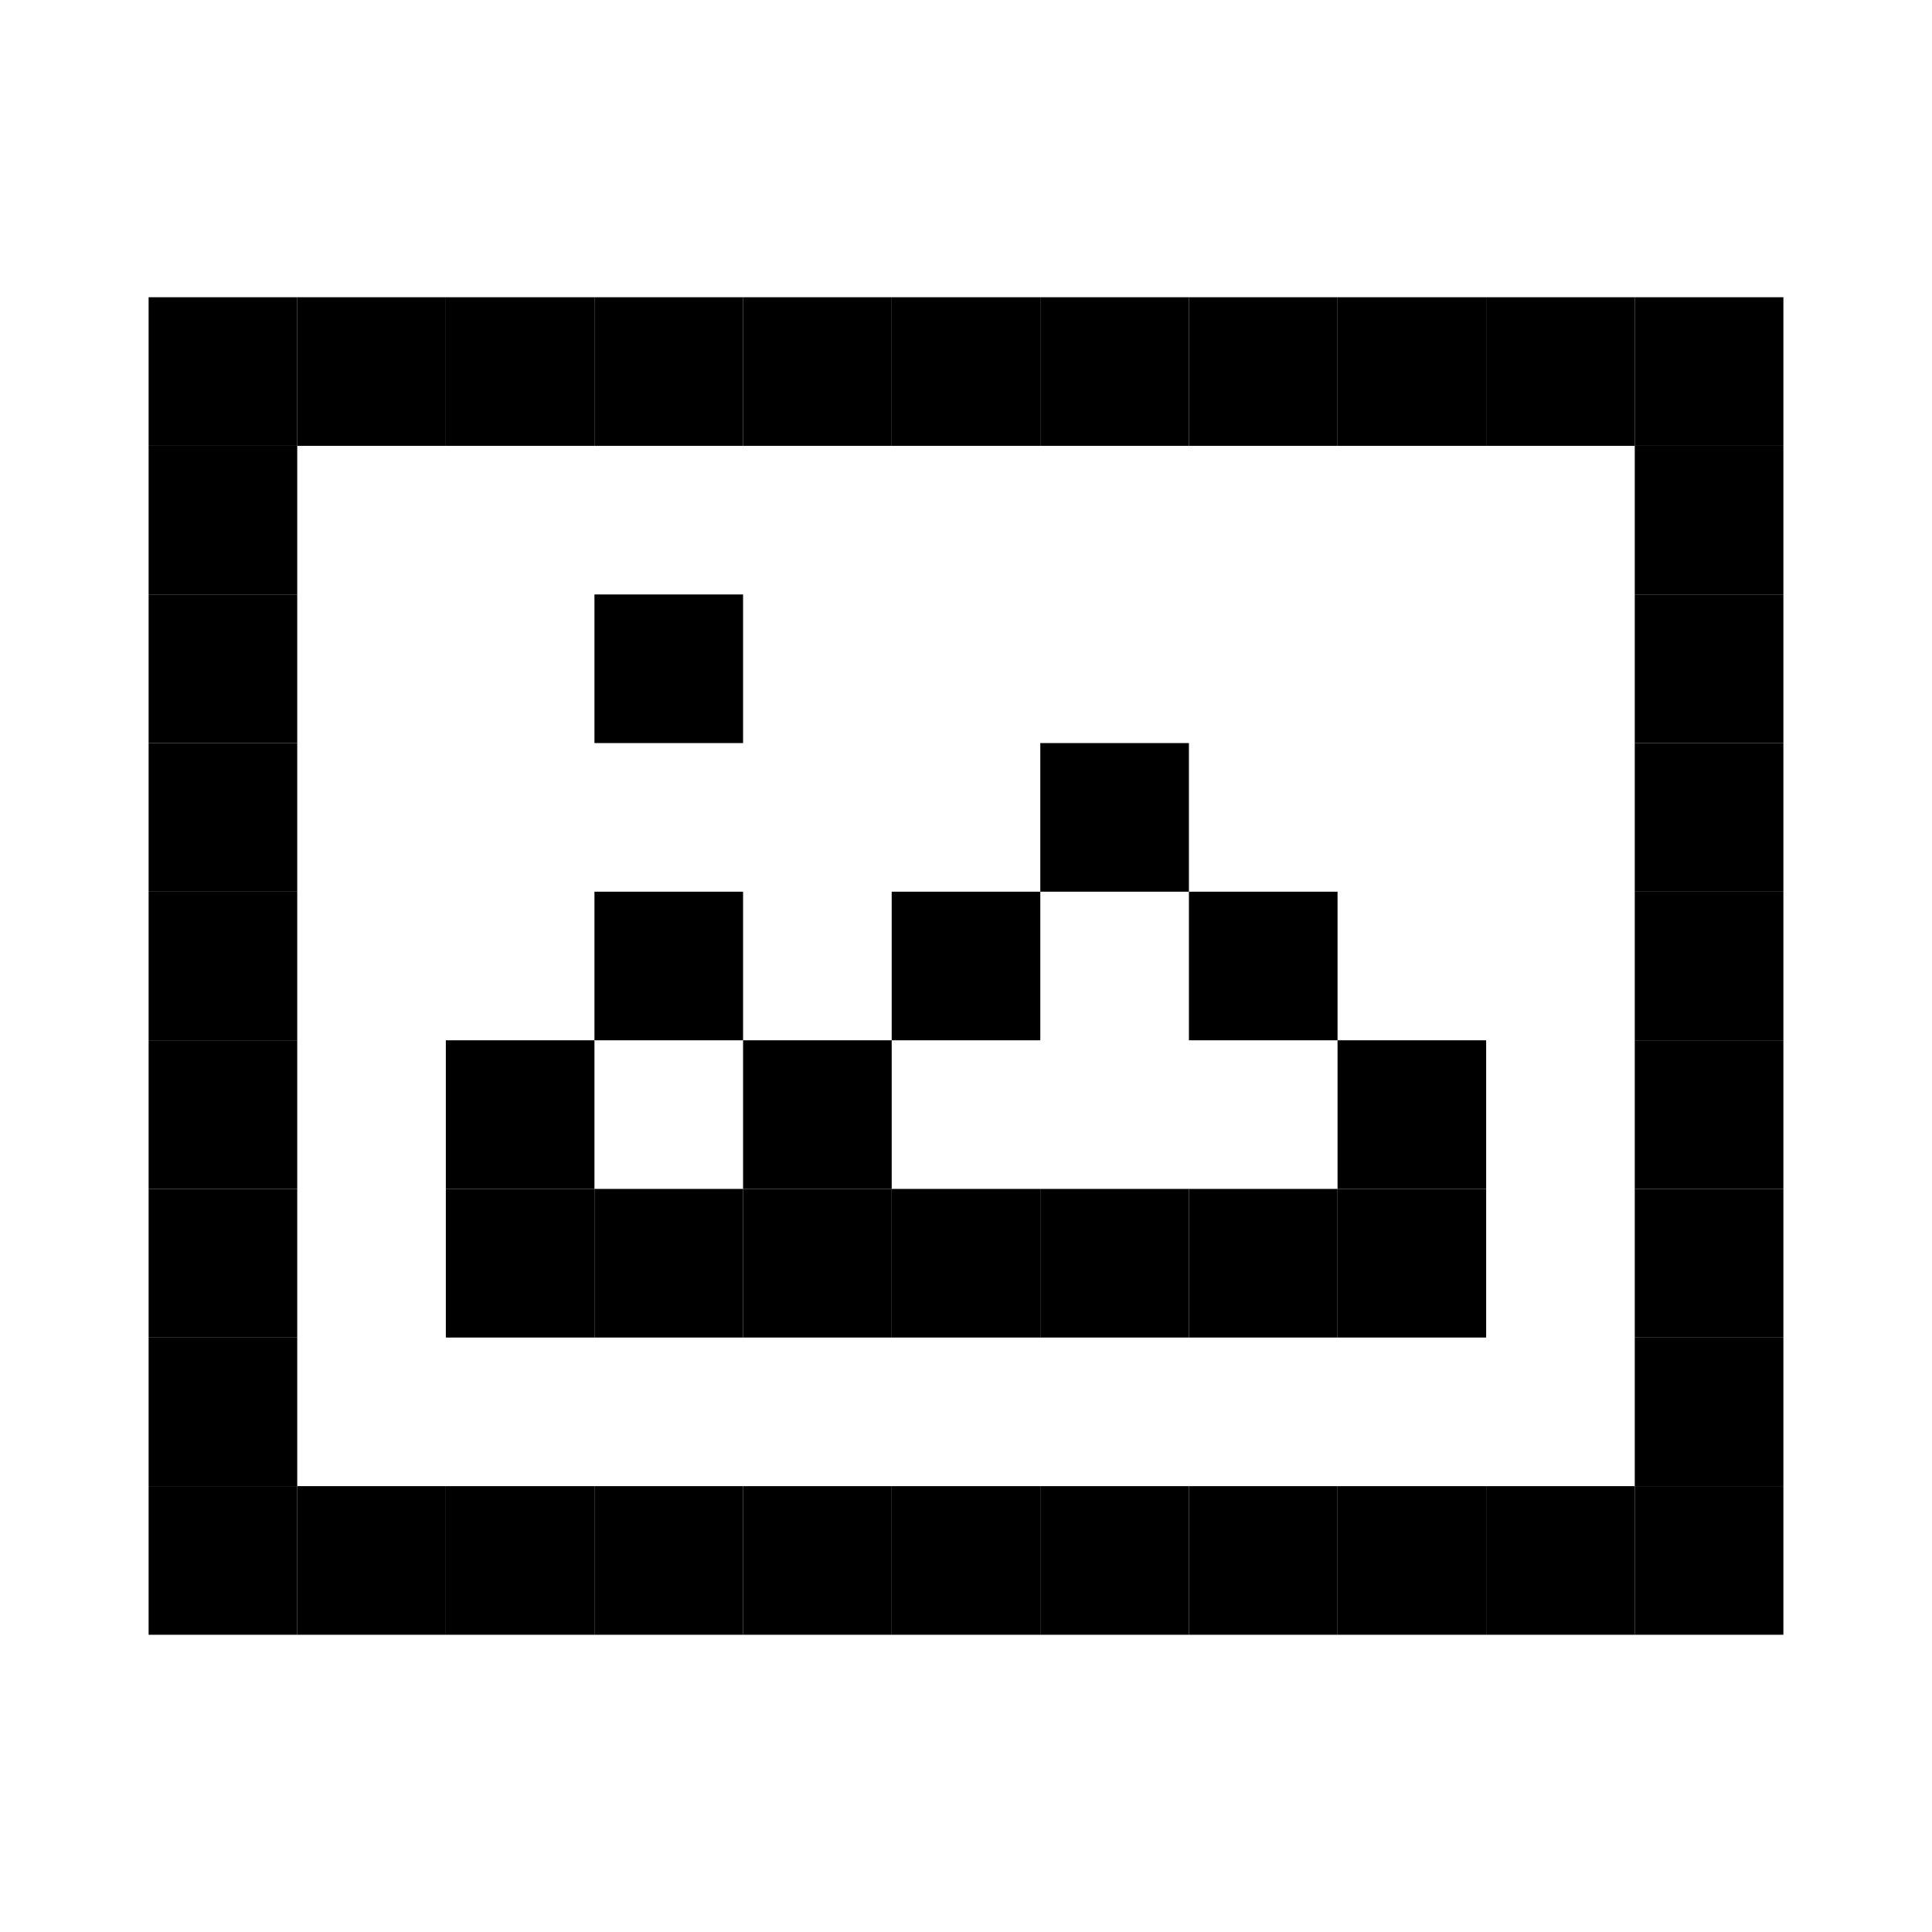
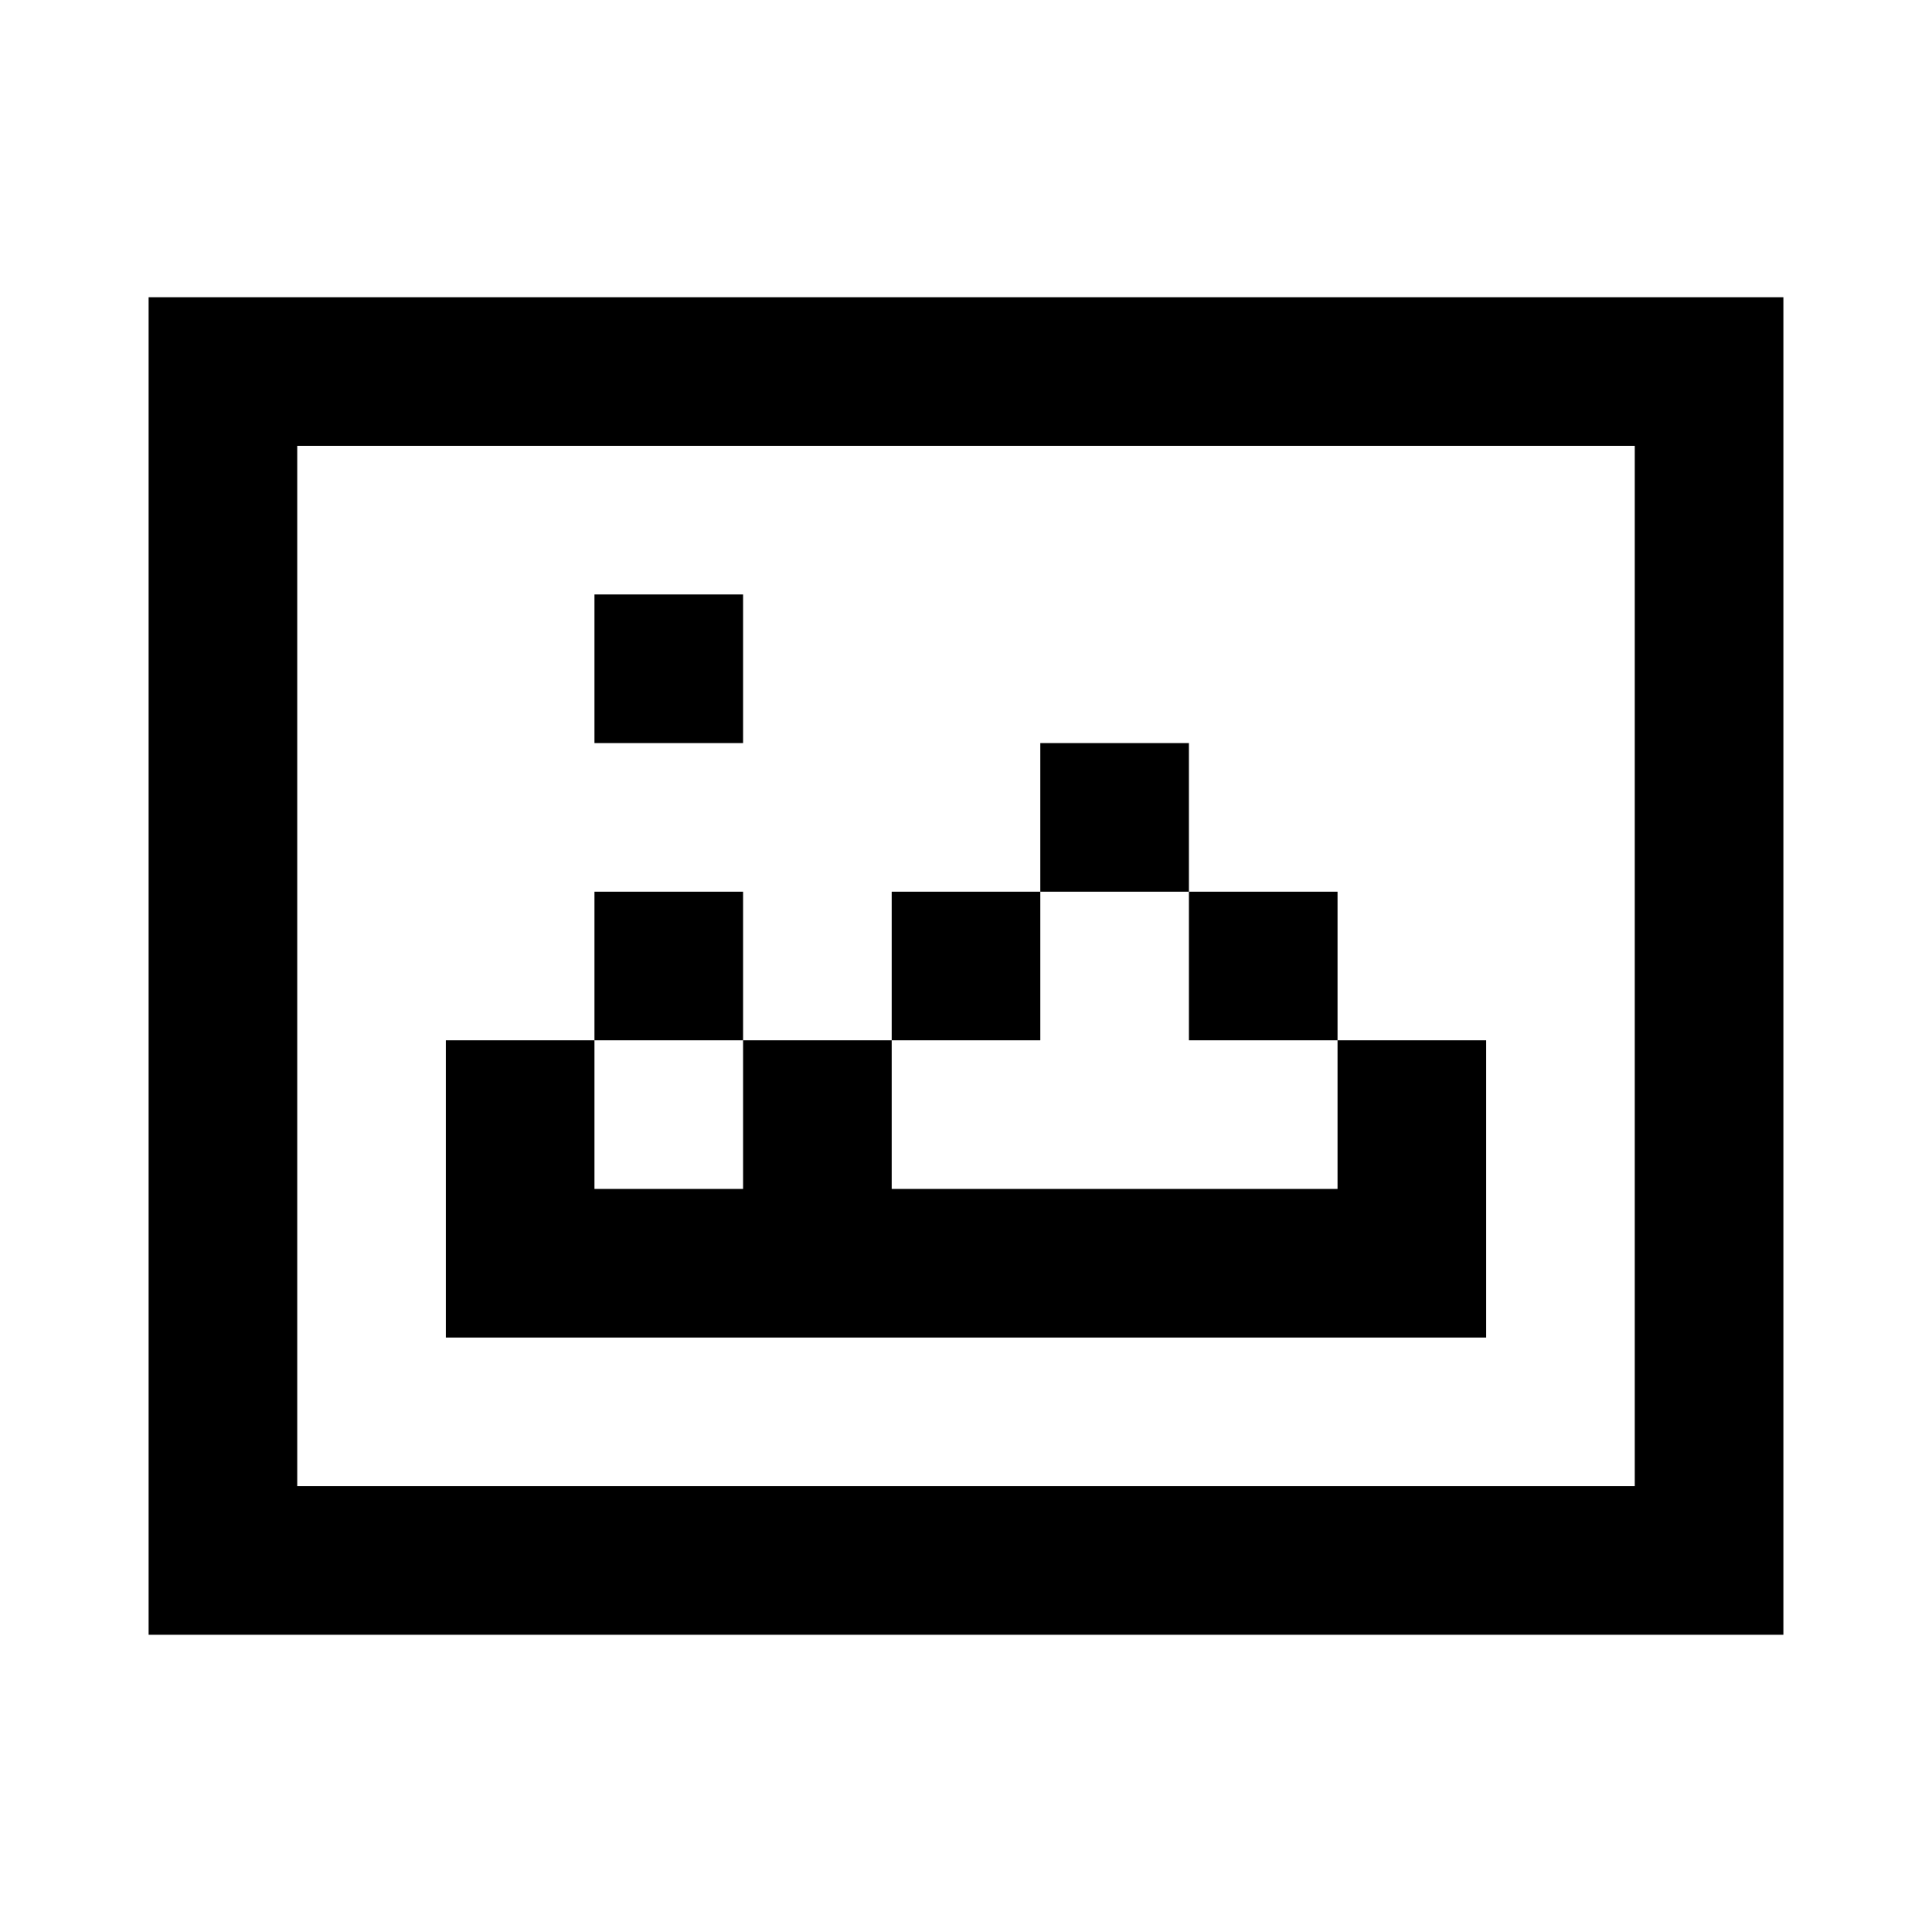
<svg xmlns="http://www.w3.org/2000/svg" viewBox="0 0 390 390">
-   <rect x="30" y="60" width="30" height="30" fill="currentColor" />
-   <rect x="60" y="60" width="30" height="30" fill="currentColor" />
-   <rect x="90" y="60" width="30" height="30" fill="currentColor" />
-   <rect x="120" y="60" width="30" height="30" fill="currentColor" />
-   <rect x="150" y="60" width="30" height="30" fill="currentColor" />
-   <rect x="180" y="60" width="30" height="30" fill="currentColor" />
-   <rect x="210" y="60" width="30" height="30" fill="currentColor" />
-   <rect x="240" y="60" width="30" height="30" fill="currentColor" />
-   <rect x="270" y="60" width="30" height="30" fill="currentColor" />
-   <rect x="300" y="60" width="30" height="30" fill="currentColor" />
-   <rect x="330" y="60" width="30" height="30" fill="currentColor" />
-   <rect x="30" y="90" width="30" height="30" fill="currentColor" />
-   <rect x="330" y="90" width="30" height="30" fill="currentColor" />
-   <rect x="30" y="120" width="30" height="30" fill="currentColor" />
-   <rect x="120" y="120" width="30" height="30" fill="currentColor" />
-   <rect x="330" y="120" width="30" height="30" fill="currentColor" />
-   <rect x="30" y="150" width="30" height="30" fill="currentColor" />
-   <rect x="210" y="150" width="30" height="30" fill="currentColor" />
-   <rect x="330" y="150" width="30" height="30" fill="currentColor" />
-   <rect x="30" y="180" width="30" height="30" fill="currentColor" />
-   <rect x="120" y="180" width="30" height="30" fill="currentColor" />
-   <rect x="180" y="180" width="30" height="30" fill="currentColor" />
-   <rect x="240" y="180" width="30" height="30" fill="currentColor" />
-   <rect x="330" y="180" width="30" height="30" fill="currentColor" />
-   <rect x="30" y="210" width="30" height="30" fill="currentColor" />
-   <rect x="90" y="210" width="30" height="30" fill="currentColor" />
-   <rect x="150" y="210" width="30" height="30" fill="currentColor" />
-   <rect x="270" y="210" width="30" height="30" fill="currentColor" />
-   <rect x="330" y="210" width="30" height="30" fill="currentColor" />
-   <rect x="30" y="240" width="30" height="30" fill="currentColor" />
-   <rect x="90" y="240" width="30" height="30" fill="currentColor" />
-   <rect x="120" y="240" width="30" height="30" fill="currentColor" />
-   <rect x="150" y="240" width="30" height="30" fill="currentColor" />
-   <rect x="180" y="240" width="30" height="30" fill="currentColor" />
-   <rect x="210" y="240" width="30" height="30" fill="currentColor" />
-   <rect x="240" y="240" width="30" height="30" fill="currentColor" />
-   <rect x="270" y="240" width="30" height="30" fill="currentColor" />
-   <rect x="330" y="240" width="30" height="30" fill="currentColor" />
-   <rect x="30" y="270" width="30" height="30" fill="currentColor" />
-   <rect x="330" y="270" width="30" height="30" fill="currentColor" />
-   <rect x="30" y="300" width="30" height="30" fill="currentColor" />
-   <rect x="60" y="300" width="30" height="30" fill="currentColor" />
-   <rect x="90" y="300" width="30" height="30" fill="currentColor" />
-   <rect x="120" y="300" width="30" height="30" fill="currentColor" />
-   <rect x="150" y="300" width="30" height="30" fill="currentColor" />
-   <rect x="180" y="300" width="30" height="30" fill="currentColor" />
-   <rect x="210" y="300" width="30" height="30" fill="currentColor" />
-   <rect x="240" y="300" width="30" height="30" fill="currentColor" />
-   <rect x="270" y="300" width="30" height="30" fill="currentColor" />
-   <rect x="300" y="300" width="30" height="30" fill="currentColor" />
-   <rect x="330" y="300" width="30" height="30" fill="currentColor" />
+   <path d="M30 60h330v270h-330zM60 90v210h270v-210zM150 120v30h-30v-30zM240 150v30h-30v-30zM270 180v30h-30v-30zM210 210h-30v-30h30zM150 180v30h-30v-30zM180 210v30h90v-30h30v60h-210v-60h30v30h30v-30z" fill="currentColor" />
</svg>
